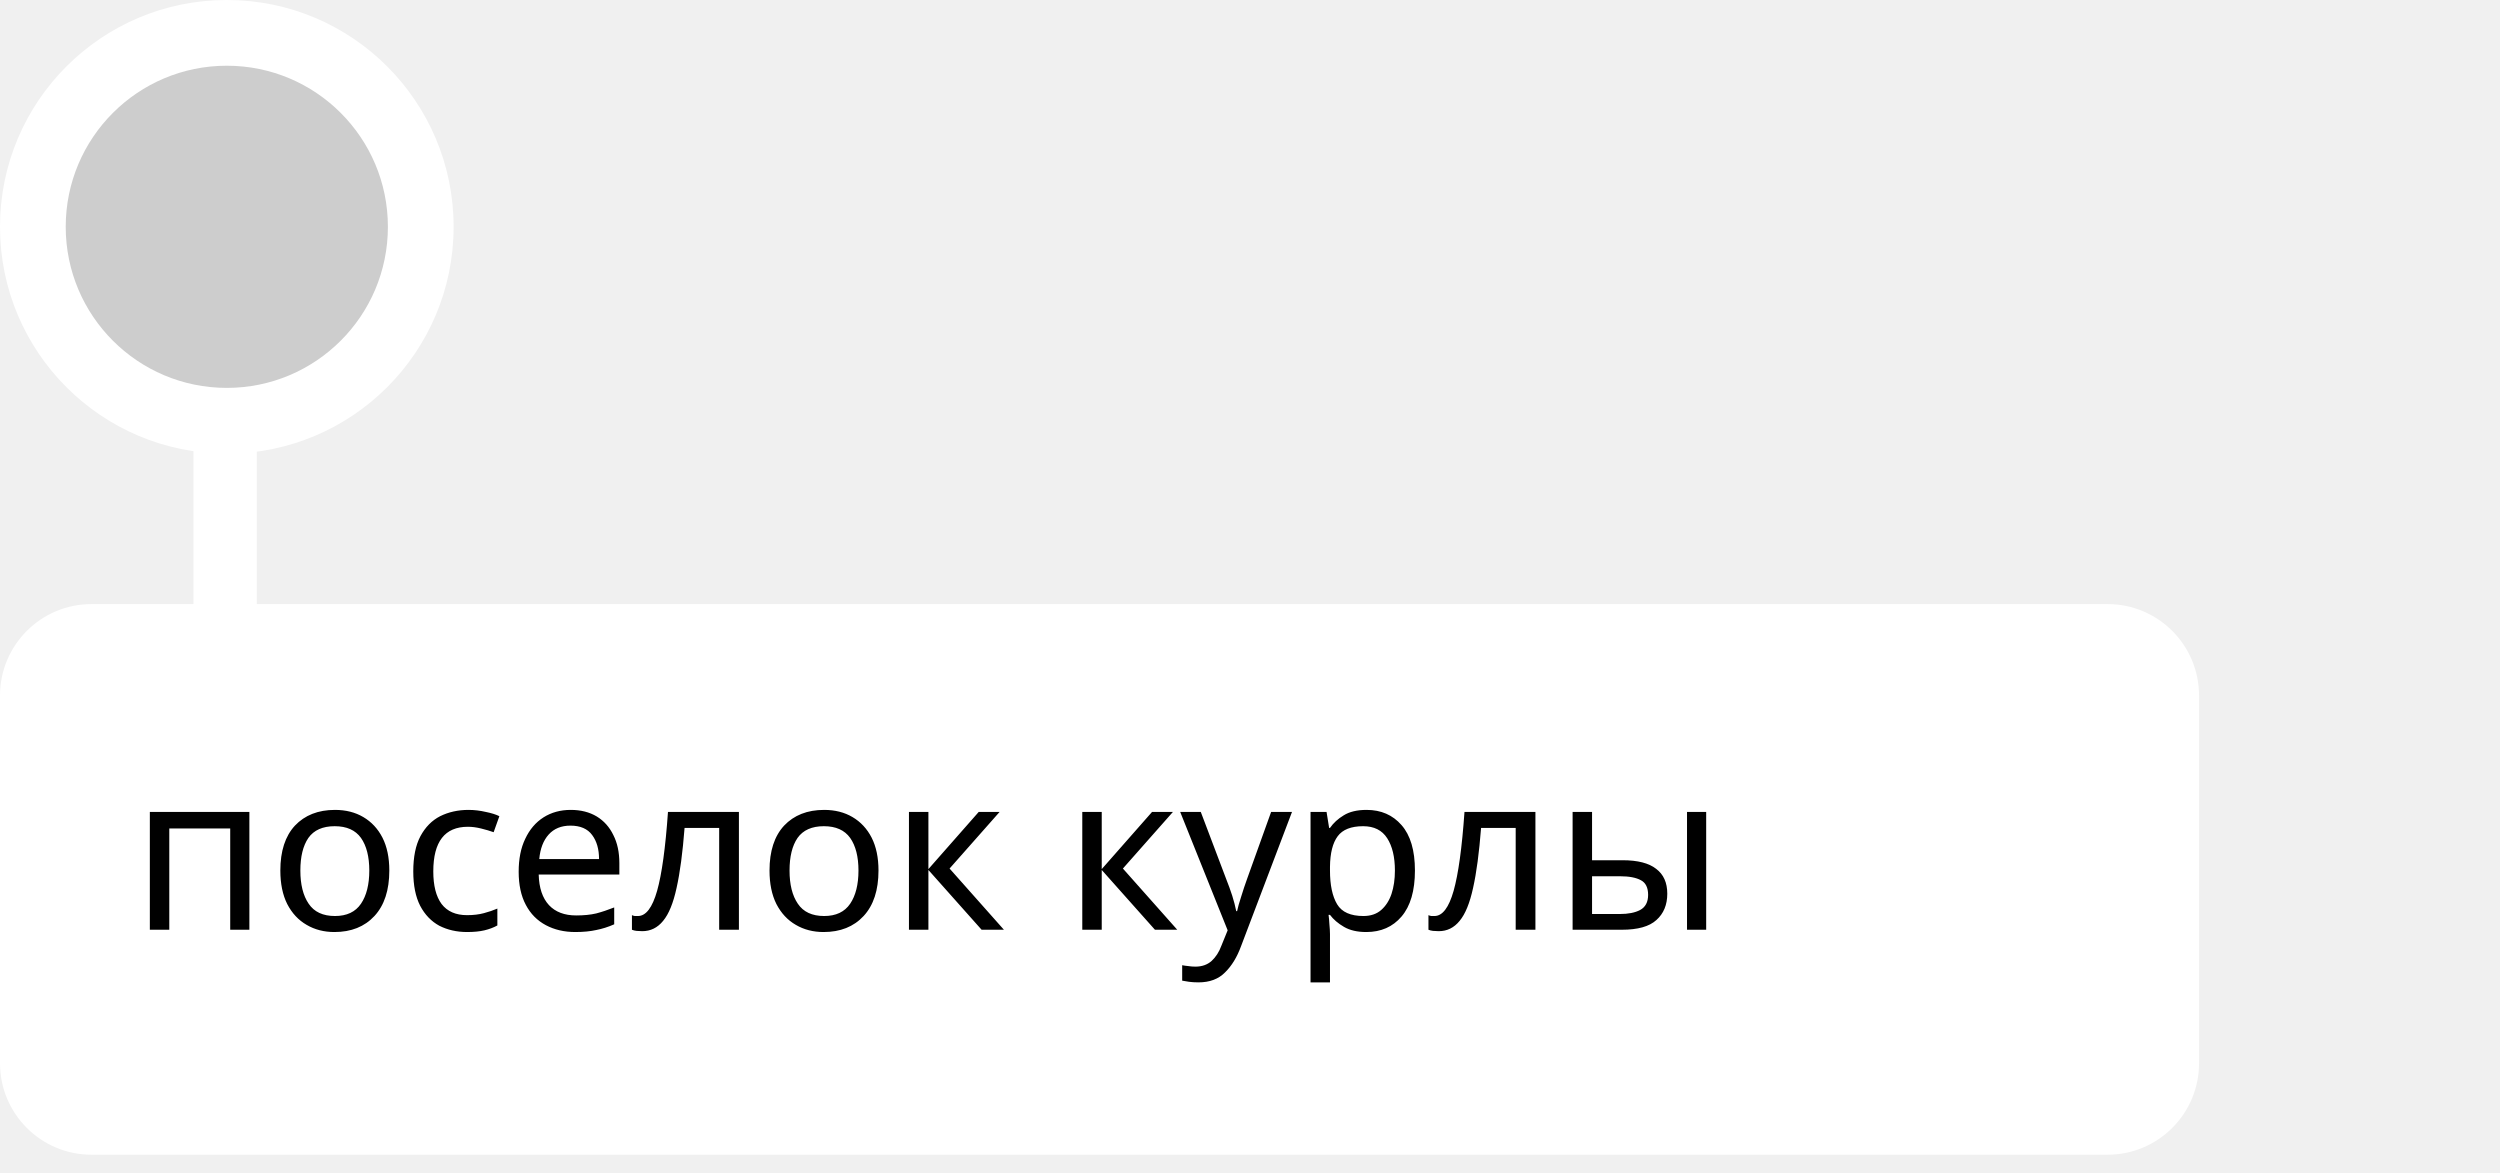
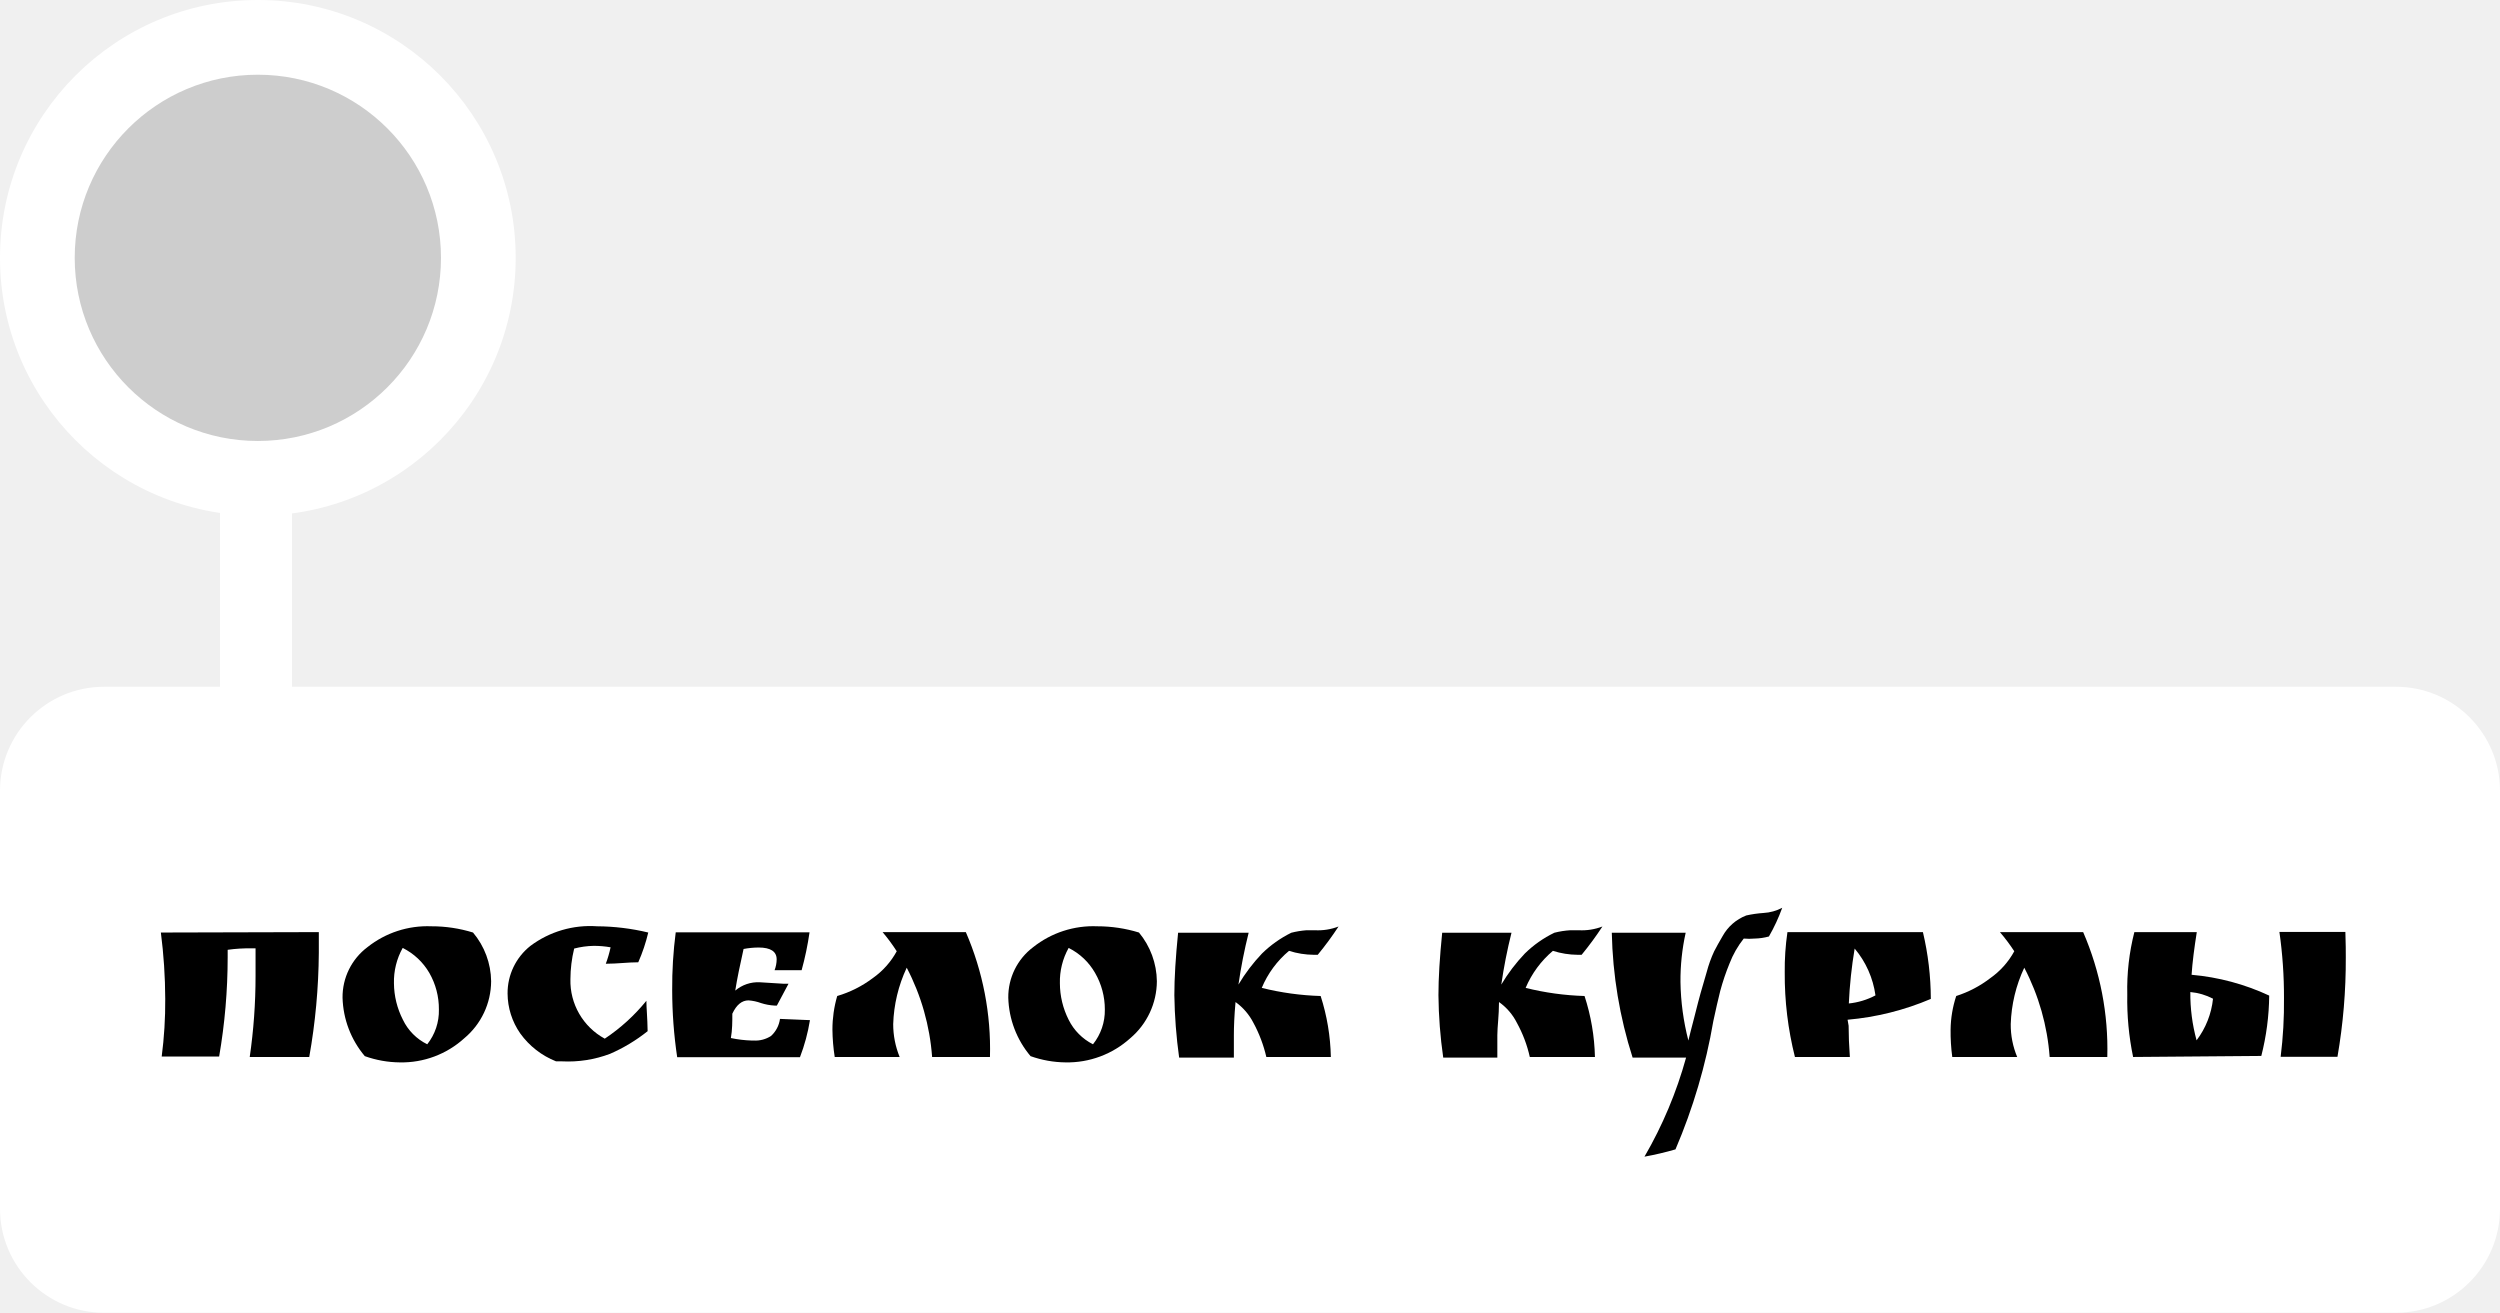
- <svg xmlns="http://www.w3.org/2000/svg" viewBox="0 0 136.57 64.07">
+ <svg xmlns="http://www.w3.org/2000/svg" viewBox="0 0 120.13 63.08">
  <defs>
-     <style>.cls-1{fill:#fff;}.cls-2{font-size:12px;font-family:RuslanDisplay, Ruslan Display;}.cls-3{fill:#cdcdcd;}</style>
+     <style>.cls-1{fill:#fff;}.cls-2{fill:#cdcdcd;}</style>
  </defs>
  <g id="Слой_2" data-name="Слой 2">
    <g id="Слой_1-2" data-name="Слой 1">
      <circle class="cls-1" cx="12.39" cy="12.39" r="12.39" />
      <rect class="cls-1" x="1" y="33.95" width="118.13" height="28.13" rx="4" />
      <path class="cls-1" d="M115.13,35a3,3,0,0,1,3,3V58.08a3,3,0,0,1-3,3H5a3,3,0,0,1-3-3V38a3,3,0,0,1,3-3H115.13m0-2H5a5,5,0,0,0-5,5V58.08a5,5,0,0,0,5,5H115.13a5,5,0,0,0,5-5V38a5,5,0,0,0-5-5Z" />
-       <text class="cls-2" transform="translate(7.17 50.79)">поселок курлы</text>
+       <path d="M15.32,44.79l0,1a29.76,29.76,0,0,1-.46,5H12a27,27,0,0,0,.28-3.89c0-.45,0-.89,0-1.33h-.2a7.22,7.22,0,0,0-1.14.07V46a28.1,28.1,0,0,1-.41,4.77H7.77A20.5,20.5,0,0,0,7.94,48a25.48,25.48,0,0,0-.21-3.19Z" />
+       <path d="M17.53,50.75a4.54,4.54,0,0,1-1.07-2.81,3,3,0,0,1,1.2-2.43,4.63,4.63,0,0,1,3.07-1,6.7,6.7,0,0,1,2,.3,3.7,3.7,0,0,1,.87,2.34,3.59,3.59,0,0,1-1.29,2.74,4.47,4.47,0,0,1-3.1,1.16A5.12,5.12,0,0,1,17.53,50.75Zm1.82-5.2a3.32,3.32,0,0,0-.42,1.7A3.91,3.91,0,0,0,19.36,49a2.53,2.53,0,0,0,1.17,1.18,2.59,2.59,0,0,0,.56-1.67,3.48,3.48,0,0,0-.46-1.76A3.06,3.06,0,0,0,19.35,45.55Z" />
+       <path d="M29.34,45.52a4.59,4.59,0,0,0-.81-.07,4,4,0,0,0-.94.13,6.29,6.29,0,0,0-.18,1.47,3.16,3.16,0,0,0,1.65,2.86,9,9,0,0,0,2-1.82c0,.32.05.8.06,1.46a8,8,0,0,1-1.81,1.09A5.71,5.71,0,0,1,27,51h-.28A3.87,3.87,0,0,1,25,49.66a3.38,3.38,0,0,1-.61-1.92,2.89,2.89,0,0,1,1.1-2.29,4.79,4.79,0,0,1,3.2-.94,10.73,10.73,0,0,1,2.46.3,8.28,8.28,0,0,1-.48,1.43c-.5,0-1,.07-1.56.07A5.57,5.57,0,0,0,29.34,45.52Z" />
+       <path d="M36.51,47.2l1.13.07h.25l-.56,1.05h-.11a2.59,2.59,0,0,1-.65-.12,2.23,2.23,0,0,0-.6-.13c-.32,0-.58.21-.78.64,0,.39,0,.78-.07,1.17a5.64,5.64,0,0,0,1,.12h.1a1.38,1.38,0,0,0,.83-.22,1.36,1.36,0,0,0,.43-.82l1.44.06a8.93,8.93,0,0,1-.48,1.78H32.54a22,22,0,0,1-.24-3.22,20.4,20.4,0,0,1,.17-2.78H38.9a14.77,14.77,0,0,1-.38,1.82l-1.3,0a1.49,1.49,0,0,0,.1-.52q0-.57-.87-.57a4,4,0,0,0-.72.07c-.17.76-.31,1.43-.4,2A1.69,1.69,0,0,1,36.51,47.2Z" />
+       <path d="M47.57,50.79H44.79a11,11,0,0,0-1.22-4.29,6.88,6.88,0,0,0-.65,2.71,4.16,4.16,0,0,0,.31,1.58H40.11A9.09,9.09,0,0,1,40,49.47a5.75,5.75,0,0,1,.23-1.61A5.36,5.36,0,0,0,41.94,47a3.81,3.81,0,0,0,1.15-1.29,8.58,8.58,0,0,0-.68-.92h4A14.12,14.12,0,0,1,47.57,50.79Z" />
+       <path d="M49.52,50.75a4.54,4.54,0,0,1-1.07-2.81,3,3,0,0,1,1.2-2.43,4.64,4.64,0,0,1,3.08-1,6.8,6.8,0,0,1,2,.3,3.74,3.74,0,0,1,.86,2.34,3.61,3.61,0,0,1-1.28,2.74,4.51,4.51,0,0,1-3.11,1.16A5.17,5.17,0,0,1,49.52,50.75Zm1.83-5.2a3.32,3.32,0,0,0-.42,1.7A3.9,3.9,0,0,0,51.35,49a2.62,2.62,0,0,0,1.17,1.18,2.6,2.6,0,0,0,.57-1.67,3.49,3.49,0,0,0-.47-1.76A3,3,0,0,0,51.35,45.55Z" />
+       <path d="M62.78,44.7h.4a2.76,2.76,0,0,0,1.14-.18,15.51,15.51,0,0,1-1,1.36h-.19a4,4,0,0,1-1.19-.19,4.65,4.65,0,0,0-1.31,1.78,13.33,13.33,0,0,0,2.83.39,10.24,10.24,0,0,1,.49,2.93h-3.1a6.55,6.55,0,0,0-.62-1.64,2.8,2.8,0,0,0-.86-1c-.06.66-.08,1.19-.08,1.59s0,.76,0,1.08H56.66a24.39,24.39,0,0,1-.23-3c0-.81.06-1.81.18-3H60a24.9,24.9,0,0,0-.49,2.49,8.41,8.41,0,0,1,1.13-1.49,5.45,5.45,0,0,1,1.41-1A4.26,4.26,0,0,1,62.78,44.7Z" />
+       <path d="M75.46,44.7h.4A2.76,2.76,0,0,0,77,44.52a15.51,15.51,0,0,1-1,1.36h-.19a4,4,0,0,1-1.19-.19,4.75,4.75,0,0,0-1.31,1.78,13.33,13.33,0,0,0,2.83.39,10.16,10.16,0,0,1,.5,2.93H73.51a6.19,6.19,0,0,0-.62-1.64,2.71,2.71,0,0,0-.86-1c0,.66-.08,1.19-.08,1.59s0,.76,0,1.08H69.35a22.55,22.55,0,0,1-.23-3c0-.81.06-1.81.18-3h3.33a24.9,24.9,0,0,0-.49,2.49,8.41,8.41,0,0,1,1.13-1.49,5.34,5.34,0,0,1,1.42-1A4.07,4.07,0,0,1,75.46,44.7Z" />
+       <path d="M85,45a2.79,2.79,0,0,1-.69.1,2.89,2.89,0,0,1-.52,0,4.55,4.55,0,0,0-.68,1.19,11,11,0,0,0-.45,1.33q-.15.6-.33,1.44a27.37,27.37,0,0,1-1.82,6.17,14.58,14.58,0,0,1-1.49.35,20.07,20.07,0,0,0,2-4.76H78.45a21.13,21.13,0,0,1-1-6H81a10.57,10.57,0,0,0-.25,2.37A11.91,11.91,0,0,0,81.13,50c.05-.22.15-.6.29-1.14s.23-.92.3-1.15.16-.56.29-1a6,6,0,0,1,.36-1c.11-.21.24-.45.4-.72a2.21,2.21,0,0,1,1.14-1,5.5,5.5,0,0,1,.83-.12,2.17,2.17,0,0,0,.9-.25A8.69,8.69,0,0,1,85,45Z" />
+       <path d="M88.83,49.29q0,.68.06,1.5H86.25a16.19,16.19,0,0,1-.49-4.06,12.43,12.43,0,0,1,.13-1.94H92.4A14.08,14.08,0,0,1,92.78,48a13.11,13.11,0,0,1-4,1Zm0-1.07a3.5,3.5,0,0,0,1.29-.39,4.43,4.43,0,0,0-1-2.25A21.85,21.85,0,0,0,88.84,48.22Z" />
+       <path d="M101.26,50.79H98.49a11,11,0,0,0-1.22-4.29,6.88,6.88,0,0,0-.65,2.71,4,4,0,0,0,.31,1.58H93.81a9.09,9.09,0,0,1-.08-1.32A5.4,5.4,0,0,1,94,47.86,5.36,5.36,0,0,0,95.64,47a3.81,3.81,0,0,0,1.15-1.29,8.79,8.79,0,0,0-.69-.92h4A14.12,14.12,0,0,1,101.26,50.79Z" />
+       <path d="M102.5,50.79a13.51,13.51,0,0,1-.28-3,11.06,11.06,0,0,1,.34-3h3c-.12.76-.21,1.44-.25,2.05a11.13,11.13,0,0,1,3.73,1,12.2,12.2,0,0,1-.38,2.9Zm2.75-3.12a8.46,8.46,0,0,0,.3,2.32,4,4,0,0,0,.79-2A2.9,2.9,0,0,0,105.25,47.67ZM112.72,46a27.28,27.28,0,0,1-.4,4.78h-2.73a20.87,20.87,0,0,0,.16-2.82,22,22,0,0,0-.22-3.18h3.17C112.72,45.33,112.72,45.74,112.72,46Z" />
      <rect class="cls-1" x="10.57" y="21.78" width="3.46" height="12.62" />
-       <circle class="cls-3" cx="12.39" cy="12.39" r="8.8" />
+       <circle class="cls-2" cx="12.39" cy="12.39" r="8.8" />
    </g>
  </g>
</svg>
